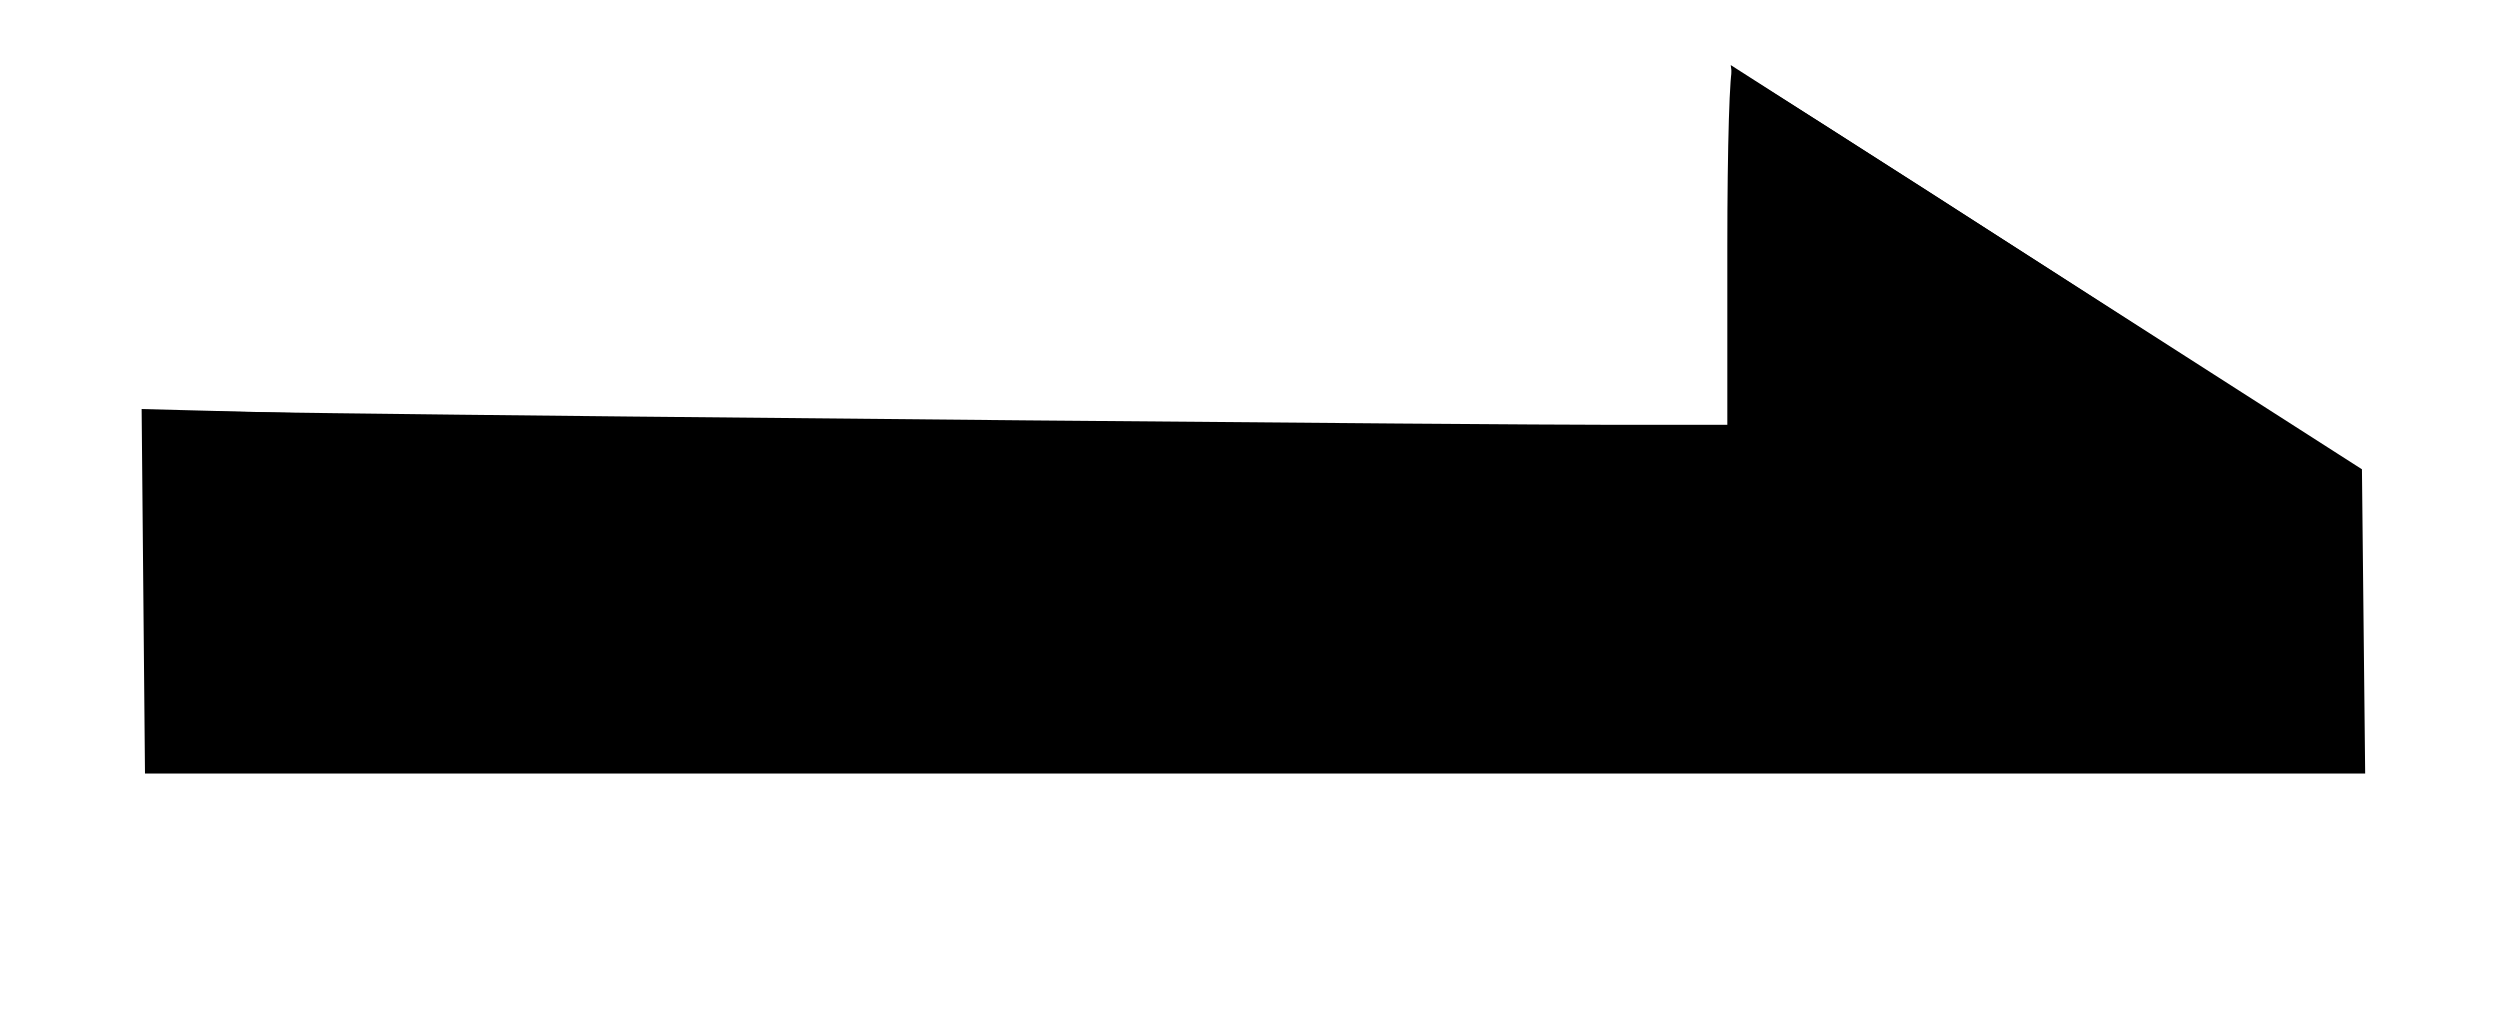
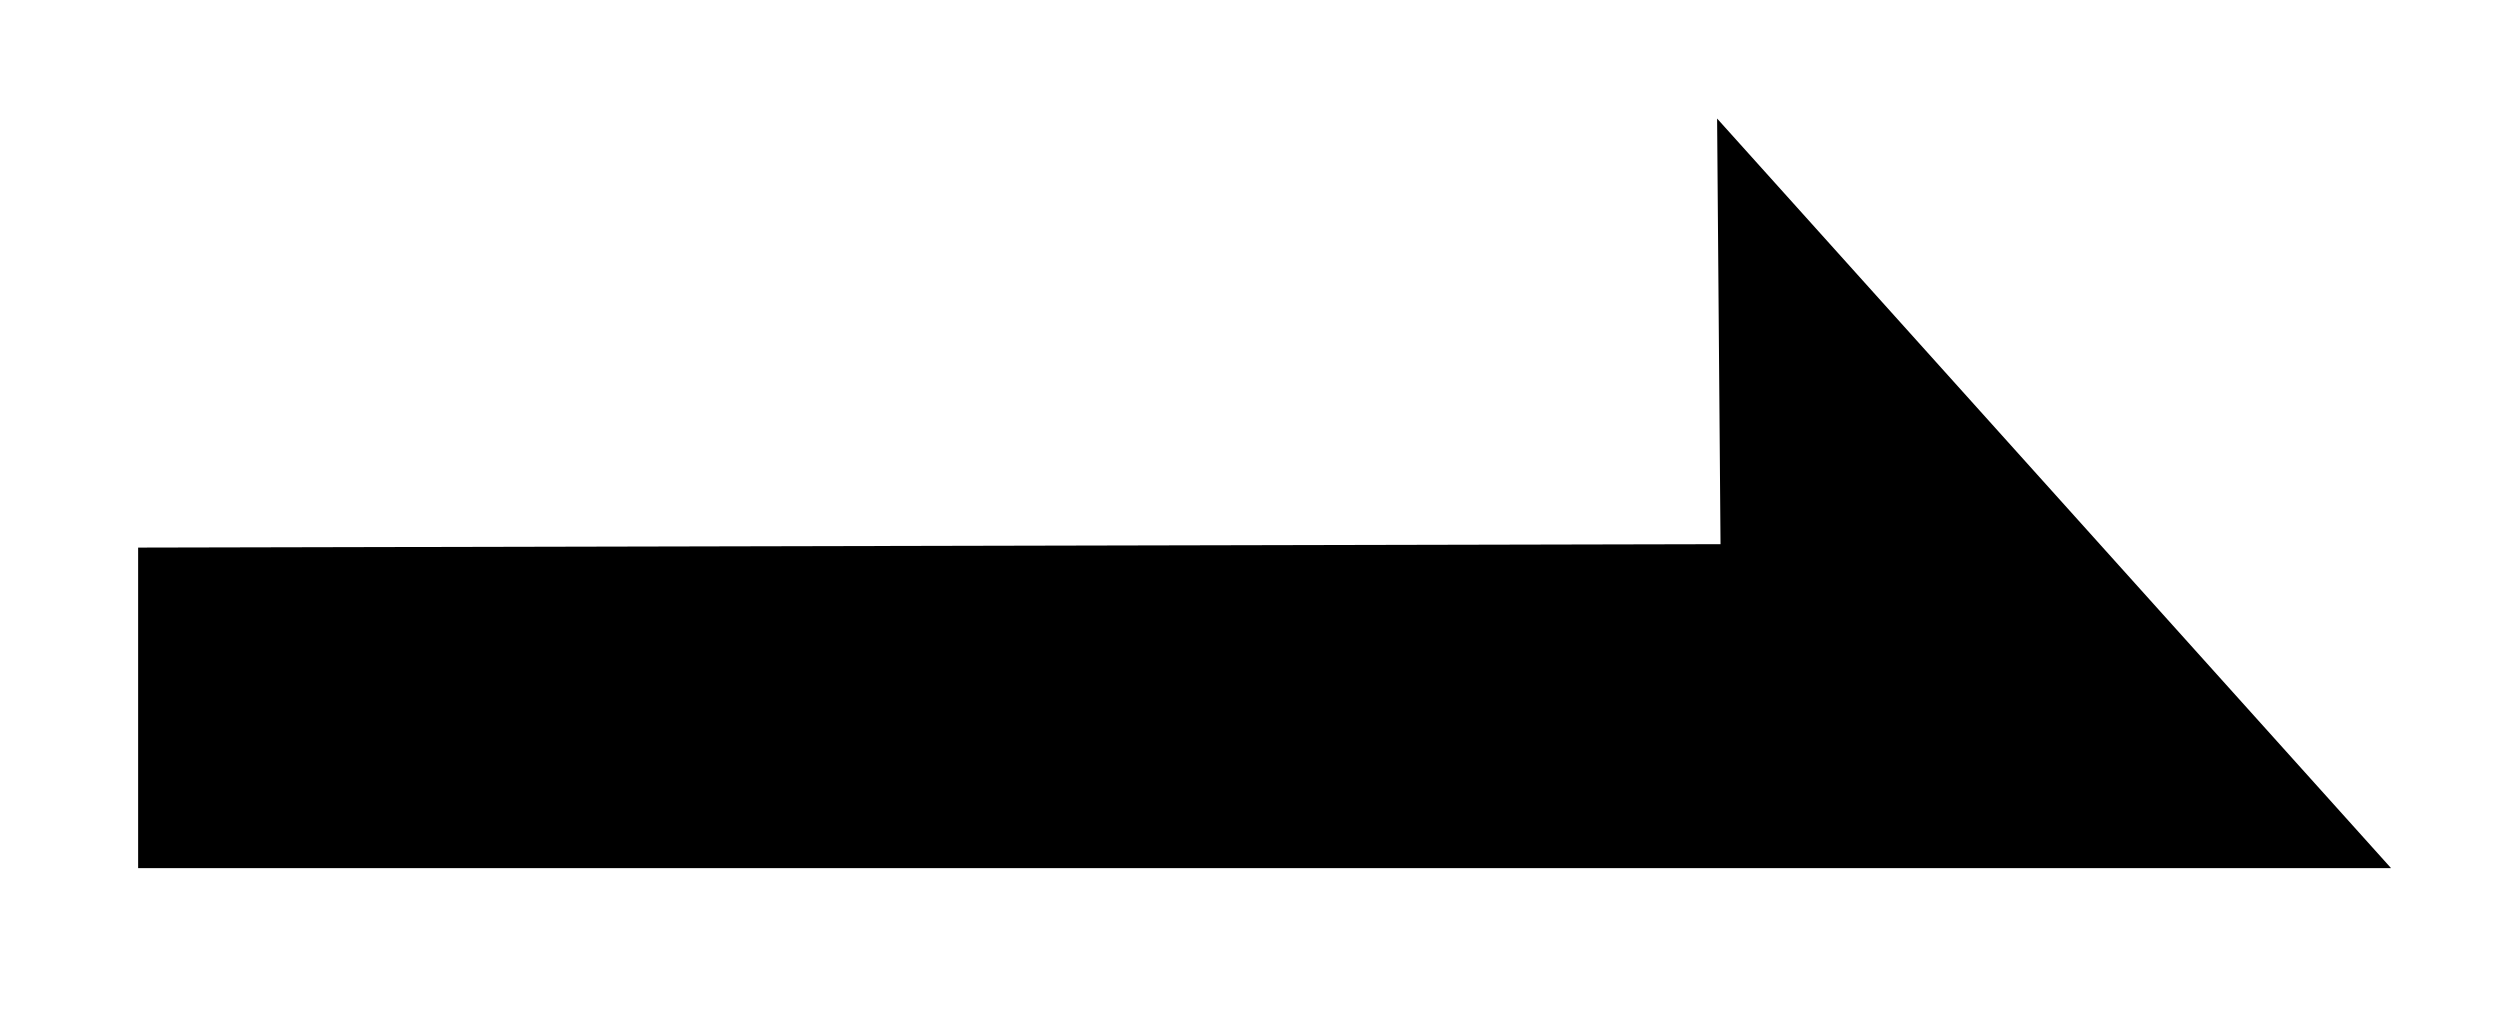
<svg xmlns="http://www.w3.org/2000/svg" width="195.924mm" height="79.112mm" viewBox="0 0 195.924 79.112" version="1.1" id="svg3810">
  <defs id="defs3804" />
  <g id="layer1" transform="translate(-6.798403,-83.40566)">
-     <path style="fill:none;fill-rule:evenodd;stroke:#000000;stroke-width:0.247px;stroke-linecap:butt;stroke-linejoin:miter;stroke-opacity:1" d="M 18.283,143.903 H 192.031 l -0.251,-23.652 -49.189,-31.5 3.872,30.187 -128.44,-3.35 z" id="path3898" />
-     <path style="stroke-width:0.421" d="m 18.153,129.745 -0.13,-14.158 14.717,0.197 c 21.908,0.293 90.309,0.916 100.527,0.915 l 8.901,-5.5e-4 v -13.974 c 0,-7.906 0.183,-13.974 0.422,-13.974 0.232,0 11.395,7.087 24.805,15.75 l 24.383,15.75 0.125,11.826 0.125,11.826 H 105.157 18.283 Z" id="path3900" />
+     <path style="fill:#000000;fill-opacity:1;stroke:#000000;stroke-width:0.265px;stroke-linecap:butt;stroke-linejoin:miter;stroke-opacity:1" d="M 193.887,151.308 H 17.756 v -24.856 l 124.013,-0.267 -0.267,-33.141 z" id="path113" />
+     <path style="fill:none;stroke:#000000;stroke-width:0.265px;stroke-linecap:butt;stroke-linejoin:miter;stroke-opacity:1" d="M 62.39,120.572 Z" id="path136" />
  </g>
</svg>
